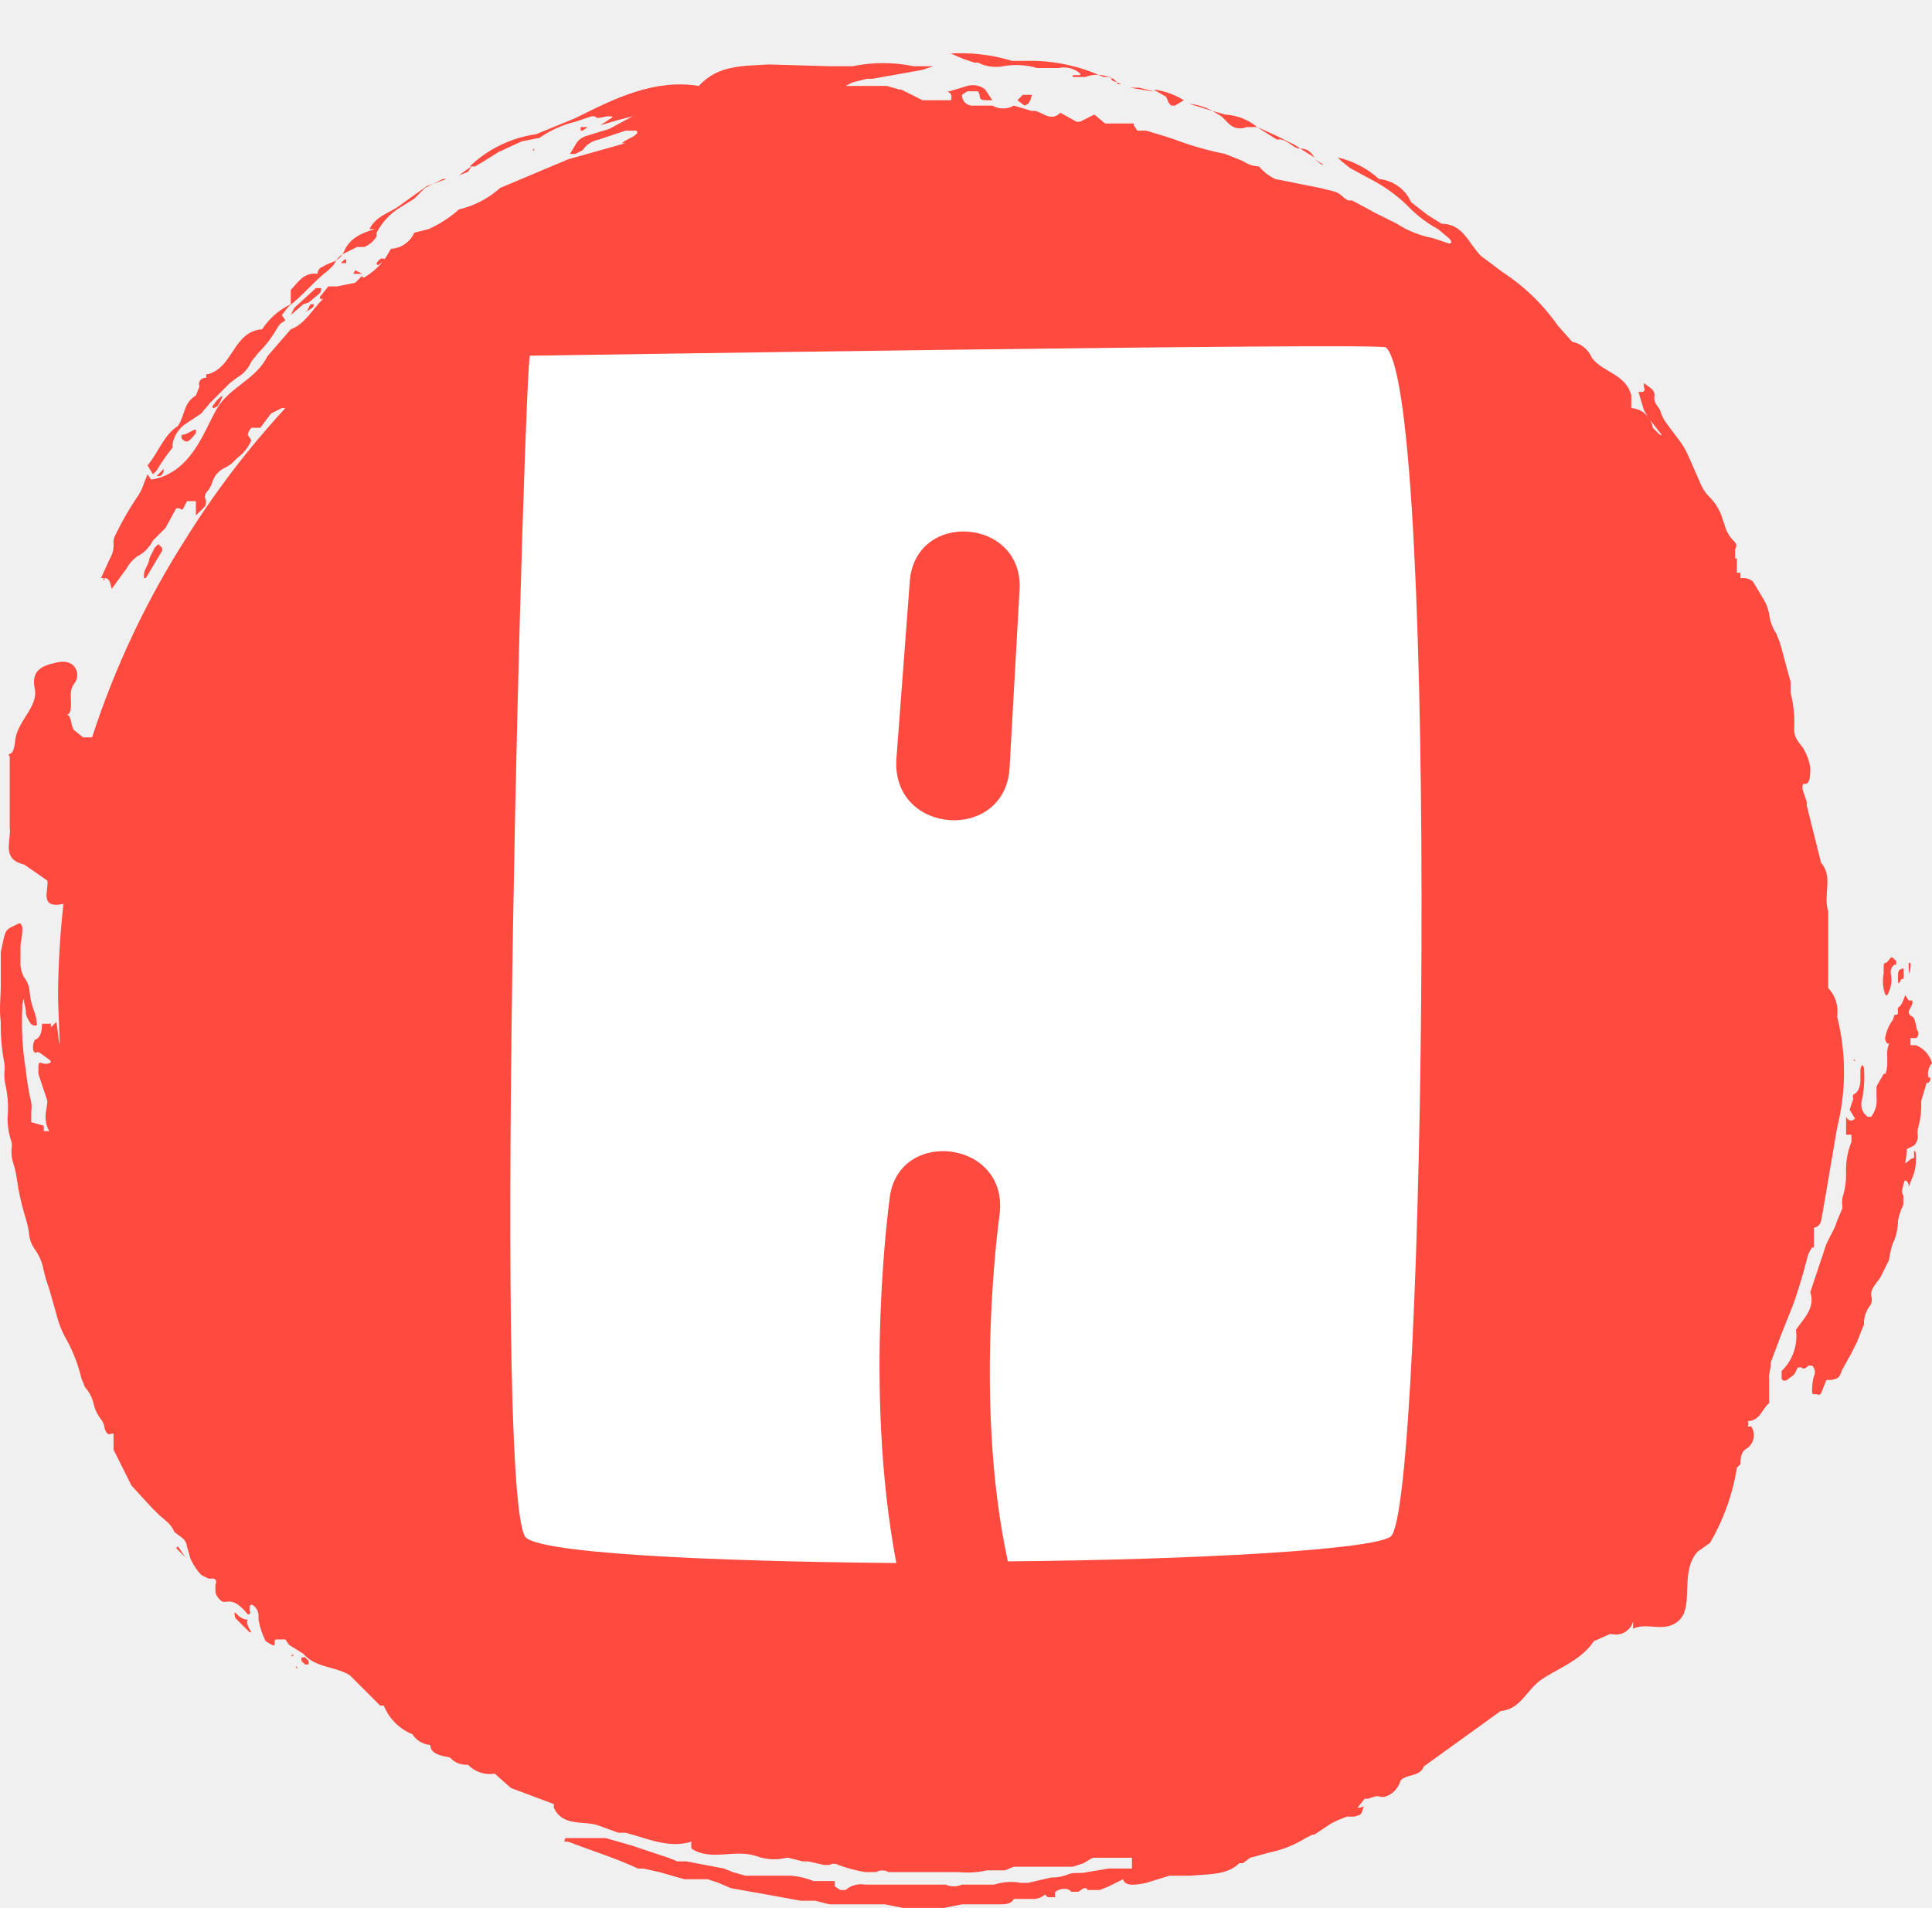
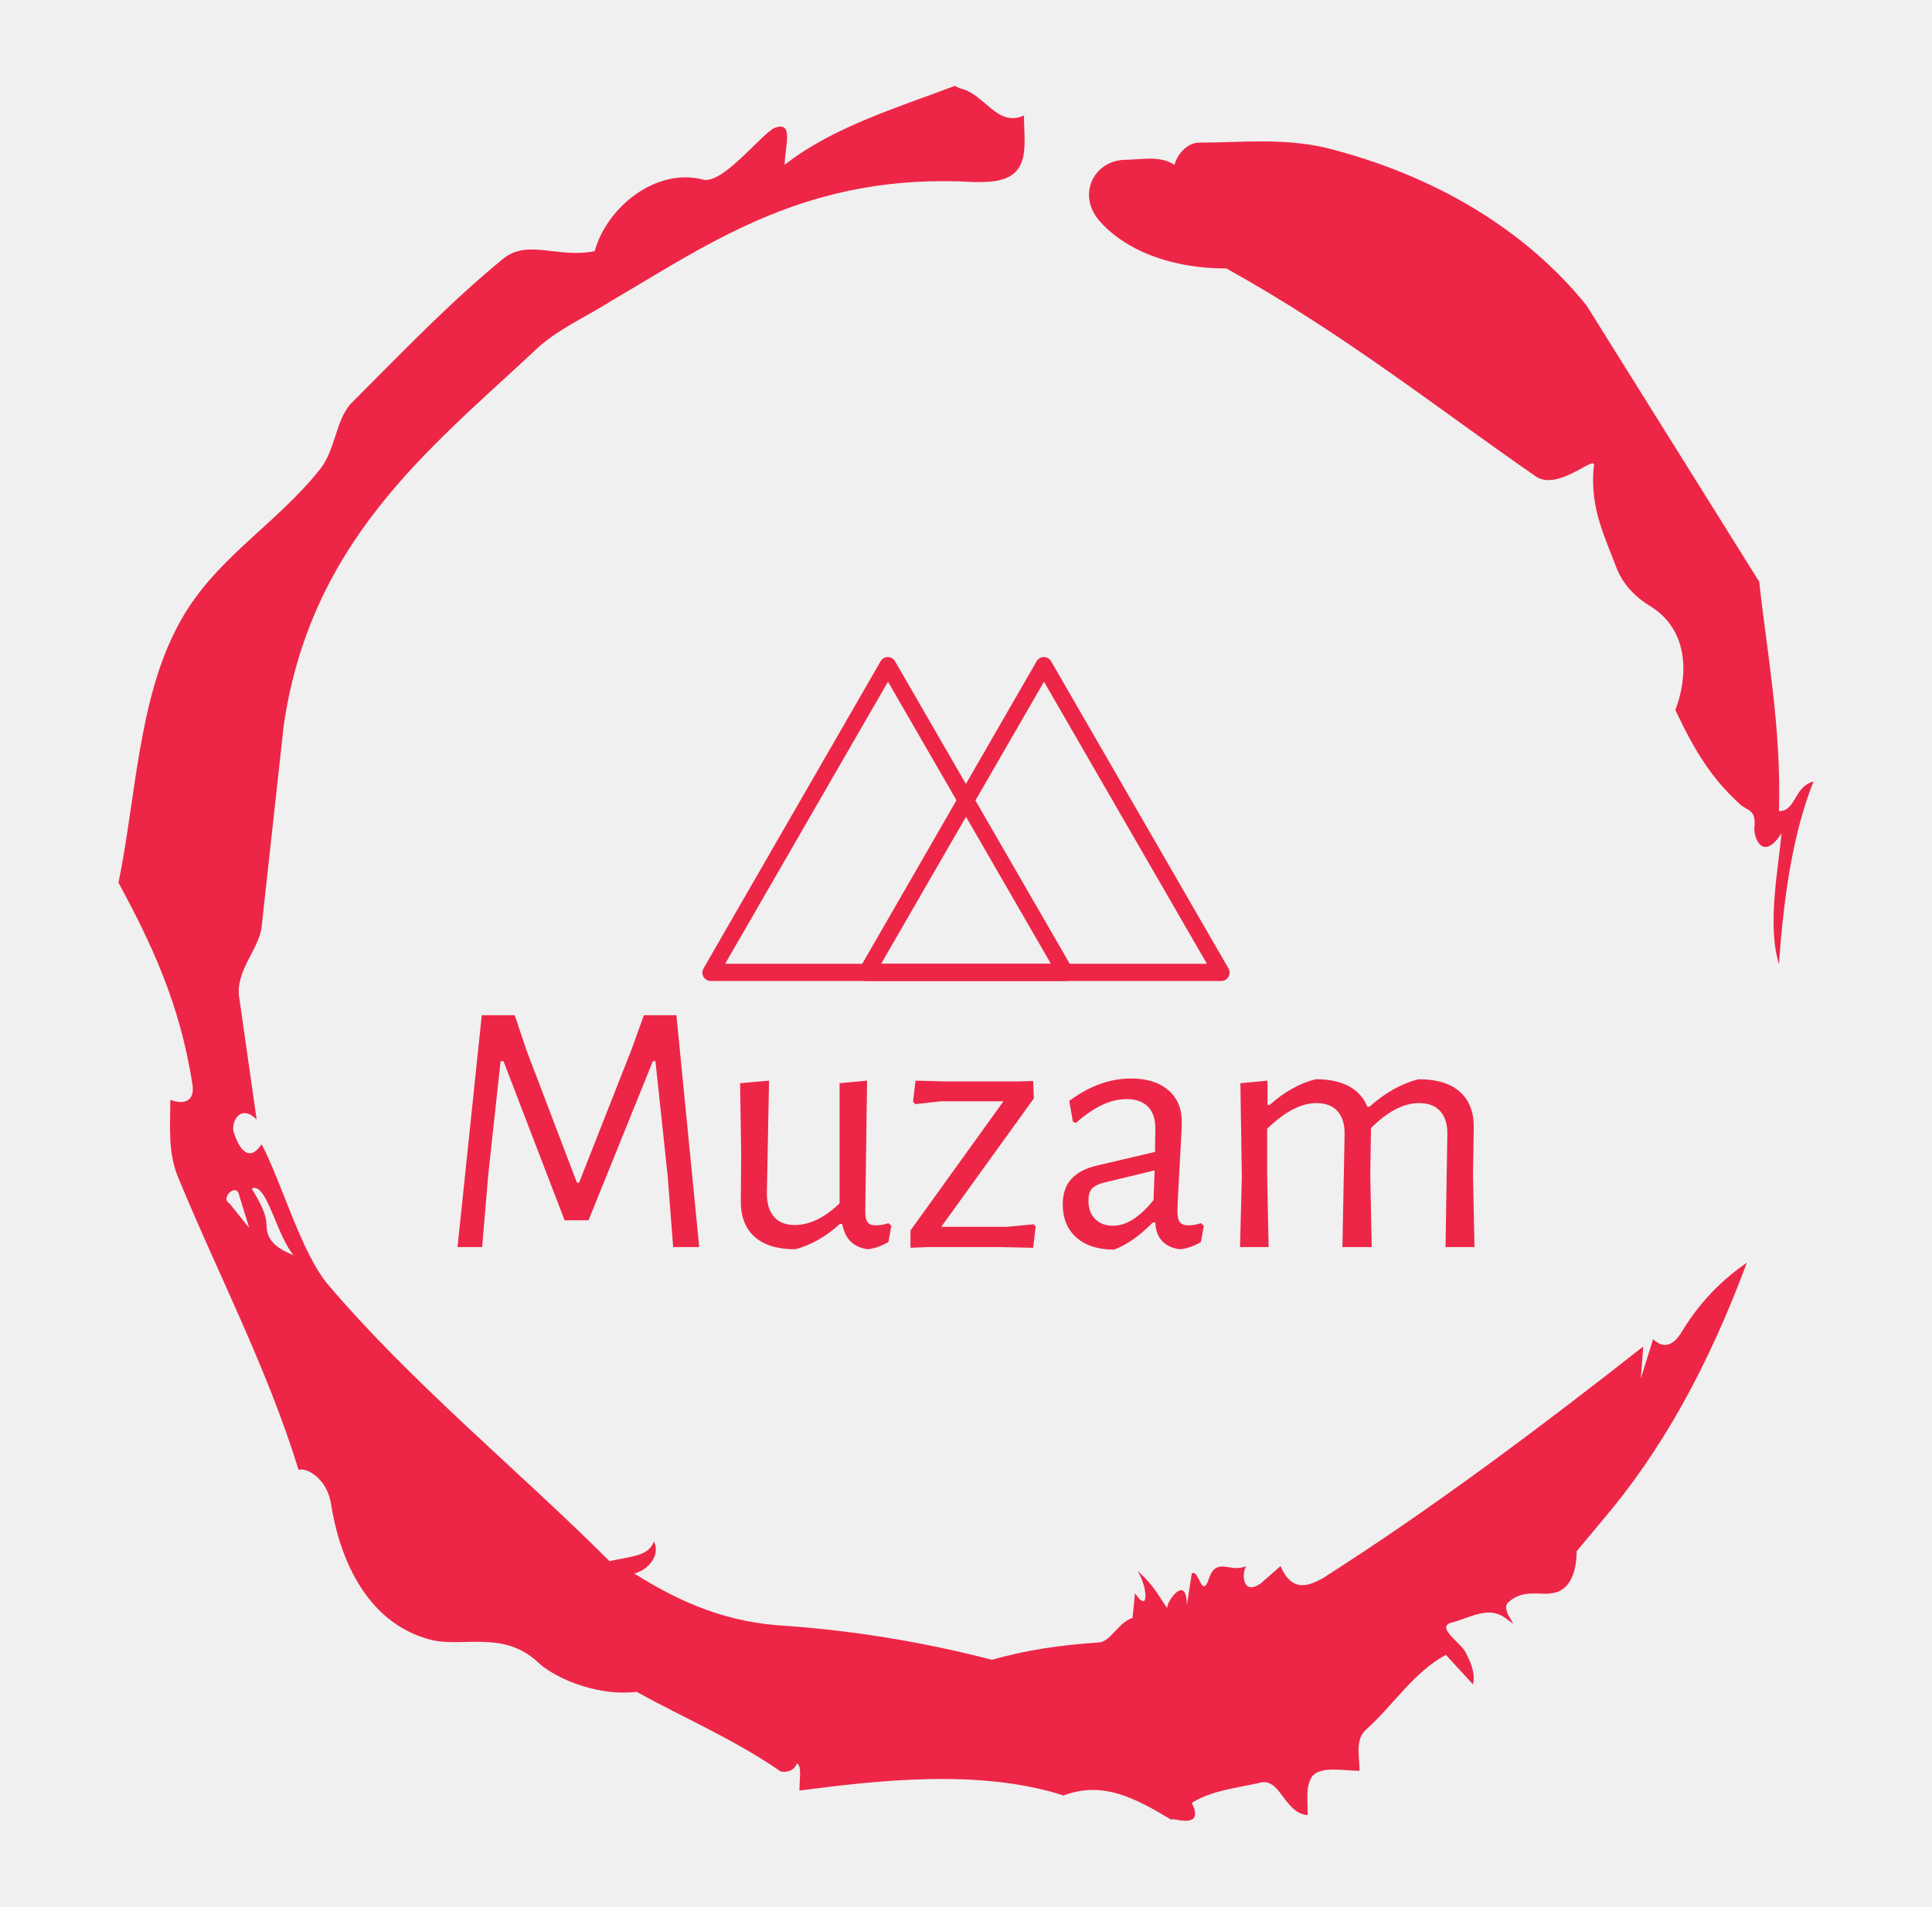
- <svg xmlns="http://www.w3.org/2000/svg" width="308.761" height="304.916" viewBox="0 0 106.008 104.687" class="css-1j8o68f" version="1.1" id="svg23">
-   <defs id="SvgjsDefs2684" />
-   <g id="SvgjsG2685" featurekey="rootContainer" transform="matrix(0.9820593,0,0,0.9820593,-0.05456052,0)" fill="#ff4a3f">
-     <g id="g17">
-       <path d="M19.8 15.3h.5l-.4-.2zm.5.1zm.8-.7c0 .1 0 .1.1.1l.4-.3c-.2-.1-.3-.1-.5.2zm.4-.2zm-4.1 2.3zm-.2.6l.3-.2c.1-.1.1-.2.1-.2h-.2l-.2.4c-.1-.1-.1 0 0 0zm2.2-2.9h-.1l-.2.2h.3zm-2.1 2.4l.6-.5c.1-.1.1-.2.1-.3h-.3l-1.2 1.1-.2.4.7-.6zm-1.1.8z" id="path3" />
-       <path d="M9.7 25v-.2a1.7 1.7 0 0 1 .7-1.1l.9-.6.5-.6.7-.7.4-.4.4-.3a1.9 1.9 0 0 0 .8-.9l.4-.5a5.9 5.9 0 0 0 1-1.3l.2-.3.3-.2-.2-.3.4-.5c.8-.6 1.4-1.4 2.2-2l.3-.3a1.4 1.4 0 0 1 .5-.6l.8-.4h.4a1.4 1.4 0 0 0 .7-.6V13a3.5 3.5 0 0 1 1.3-1.4l.8-.5.2-.2.4-.4 1-.5h.2l-1.1.4-1.4 1c-.6.5-1.4.6-1.8 1.4h.3c-.7.2-1.4.5-1.7 1.2s-.8.6-1.2.9a.4.4 0 0 0-.3.4c-.8-.1-1.1.5-1.5.9v.8a3.9 3.9 0 0 0-1.6 1.4c-1.6.1-1.6 2.1-3 2.5h-.1a.2.2 0 0 0 0 .2c-.3 0-.5.2-.4.5l-.2.5c-.7.4-.6 1.1-1 1.7-.8.5-1.1 1.5-1.7 2.2l.3.5.2-.2a11.6 11.6 0 0 1 .9-1.3zM53.9 3.3l.6.2h.2a2.2 2.2 0 0 0 1.4.2 4.1 4.1 0 0 1 1.9.1h1.2a1.4 1.4 0 0 1 1.2.3.1.1 0 0 1 0 .1H60a.1.1 0 0 0 0 .1h.7a1.8 1.8 0 0 1 1.3 0c.2 0 .1.1.2.2l.5.2h-.2c-.2-.4-.5-.4-.8-.4a9.7 9.7 0 0 0-4.3-.9h-.8A9.8 9.8 0 0 0 53 3h.2zm7.3 3.1zM50.3 4.7zm10.9 1.7h.2-.2zM19 14.7zm32.1-10zm17.6 2.2a.9.9 0 0 0 1 .2h.6a3.1 3.1 0 0 0-1.8-.7l-.7-.2.5.3zm-3.4-1.3c0 .1.1.2.2.3h.2l.5-.3a4.2 4.2 0 0 0-1.7-.6l.7.4zm7.4 2.7l.8.5c-.2-.3-.4-.5-.8-.5z" id="path5" />
-       <path d="M99 76.1l.6-1.6.6-1.5c.2-.5.6-1.8.8-2.6a1.7 1.7 0 0 1 .3-.7h.1v-1.1c.5-.1.4-.6.5-.9l.8-4.7a12.7 12.7 0 0 0 0-6.2 1.9 1.9 0 0 0-.5-1.6v-4.3c-.3-.9.3-1.9-.4-2.7L101 45a.4.4 0 0 0 0-.2l-.2-.6a.5.5 0 0 1 0-.4h.1c.3 0 .3-.5.3-.9a3 3 0 0 0-.4-1.1l-.3-.4a1.1 1.1 0 0 1-.2-.7 6.7 6.7 0 0 0-.2-2v-.6c-.2-.7-.4-1.5-.6-2.2l-.2-.5a2.5 2.5 0 0 1-.4-1.1 2.5 2.5 0 0 0-.3-.8l-.6-1a.8.8 0 0 0-.6-.2h-.1V32h-.2v-.8H97V31a.4.4 0 0 0 0-.1v-.2c.1-.2.1-.3-.1-.5a1.8 1.8 0 0 1-.4-.6l-.2-.6a2.9 2.9 0 0 0-.7-1.2 2.2 2.2 0 0 1-.5-.7l-.7-1.6a4.3 4.3 0 0 0-.6-1l-.6-.8a2.4 2.4 0 0 1-.4-.8l-.2-.3a.6.6 0 0 1-.1-.5.5.5 0 0 0-.2-.4l-.4-.3v.2c.1.2 0 .3-.1.3h-.2l.3 1 .3.5.7.9h-.1l-.2-.2-.2-.2a1.3 1.3 0 0 0-1.2-1.1v-.7c-.3-1.2-1.6-1.3-2.2-2.1a1.5 1.5 0 0 0-1.1-.9l-.8-.9a11.3 11.3 0 0 0-3.1-3l-.8-.6-.4-.3c-.7-.7-1-1.8-2.2-1.8l-.8-.5-.9-.7a2.2 2.2 0 0 0-1.8-1.3 5.1 5.1 0 0 0-2.3-1.2l.2.2.5.4 1.3.7a8.5 8.5 0 0 1 2.1 1.6 6.8 6.8 0 0 0 1.5 1.1l.6.5c.1.1.2.2.1.3H81l-.9-.3a5.6 5.6 0 0 1-2-.8l-1.2-.6-1.3-.7h-.2c-.3-.1-.4-.4-.8-.5l-.8-.2-2.5-.5a2.6 2.6 0 0 1-.9-.7 1.7 1.7 0 0 1-.9-.3l-1-.4a18.1 18.1 0 0 1-2.8-.8l-.6-.2-1-.3h-.5l-.2-.3v-.1h-1.6l-.6-.5-.4.2-.4.2h-.2l-.9-.5c-.6.6-1.1-.2-1.6-.1l-1-.3a1.2 1.2 0 0 1-1.2 0h-1.2a.6.6 0 0 1-.5-.6l.3-.2h.6a.7.7 0 0 1 .1.3c0 .2.2.2.5.2h.2l-.4-.6a1.1 1.1 0 0 0-1-.2l-1 .3H53c.3.2.2.3.2.5h-1.6l-.4-.2-.8-.4h-.1l-.7-.2h-2.3l.4-.2.8-.2h.3l1.7-.3 1.1-.2.6-.2h-1.1a8.4 8.4 0 0 0-3.4 0h-1.3L43 3.6c-1.4.1-2.8 0-3.9 1.2-2.5-.4-4.7.7-6.9 1.8l-2.2.9a6.7 6.7 0 0 0-3.7 1.8h.3l.5-.3.8-.5 1.3-.6 1-.2a6 6 0 0 1 2-.9l.9-.3h.2c.1.2.5 0 .7 0h.2c.1 0 .1.1 0 .1l-.6.4 1-.3.8-.2-1.3.7-1.3.4a1 1 0 0 0-.6.5l-.3.5h.3l.4-.2a1.4 1.4 0 0 1 .9-.6l1.5-.5h.5a.1.1 0 0 1 .1.2c-.2.2-.6.3-.8.5h.2l-3.2.9-3.8 1.6a5.2 5.2 0 0 1-2.3 1.2 6.6 6.6 0 0 1-1.7 1.1l-.8.2a1.5 1.5 0 0 1-1.3.9l-.3.5a3.7 3.7 0 0 1-1.2 1.1h-.1v-.1l-.2.2-.2.2-1 .2h-.5l-.4.5c-.1.1-.1.2 0 .2h.1c-.6.6-1 1.4-1.8 1.7L15 19.9c-.6 1.2-1.8 1.6-2.6 2.6s-1.4 3.9-3.9 4.3l-.2-.3-.2.5a2.7 2.7 0 0 1-.4.8 16.9 16.9 0 0 0-1.2 2.1.8.8 0 0 0-.1.5 1.4 1.4 0 0 1-.2.8l-.5 1.1h.2c.3 0 .3.3.4.6l.8-1.1a2.2 2.2 0 0 1 .6-.7 2 2 0 0 0 .9-.9l.3-.3.4-.4.6-1.1h.2c.1.1.1.1.2 0l.2-.4h.5v.8l.5-.5a.5.5 0 0 0 0-.5.4.4 0 0 1 .1-.3 1.5 1.5 0 0 0 .3-.5 1.3 1.3 0 0 1 .8-.9l.3-.2.3-.3a2.4 2.4 0 0 0 .8-1l-.2-.3c0-.1.1-.3.2-.4h.5l.6-.8.6-.3h.2a48.8 48.8 0 0 0-5.5 7.2h-.1.1a48.4 48.4 0 0 0-5.3 11.2h-.5l-.5-.4c-.2-.2-.1-.7-.4-.9h.1c.3-.5-.1-1.2.3-1.7s.1-1.4-.9-1.2-1.5.5-1.3 1.5-1 1.8-1.1 2.9-.5.5-.3.9v3.9c.1.8-.5 1.8.8 2.1l1.3.9c.1.5-.5 1.6.9 1.3a49.2 49.2 0 0 0-.3 5c0 1.1.1 2.2.1 3.3v-.4c-.1-.4-.1-.8-.2-1.3l-.3.3v-.2h-.5c0 .5-.1.8-.4.9a.9.9 0 0 0-.1.5c0 .1.1.3.2.2s.4.2.7.4-.2.3-.4.2-.2.1-.2.3v.3l.5 1.5c0 .3-.1.6-.1.9a1.7 1.7 0 0 0 .2.8h-.3v-.3l-.7-.2v-.6a1.5 1.5 0 0 0 0-.5 14.6 14.6 0 0 1-.3-1.8 16.6 16.6 0 0 1-.2-3.5.9.9 0 0 1 .1-.5v.2a2.9 2.9 0 0 1 .1.5.8.8 0 0 0 .1.4c.1.2.2.4.4.4s.1-.1.1-.2a2.1 2.1 0 0 0-.1-.5 4.2 4.2 0 0 1-.3-1.3 1.5 1.5 0 0 0-.3-.7 1.6 1.6 0 0 1-.2-.9v-.8c0-.3.1-.6.1-.9a.5.5 0 0 0-.1-.4h-.1c-.8.4-.7.2-1 1.6V55c0 .7-.1 1.4 0 2.1a10.8 10.8 0 0 0 .2 2.3 1.8 1.8 0 0 1 0 .5 3.1 3.1 0 0 0 .1.9 5.9 5.9 0 0 1 .1 1.3 3.9 3.9 0 0 0 .2 1.7 1.2 1.2 0 0 1 0 .4 2.1 2.1 0 0 0 .1.8 4.9 4.9 0 0 1 .2.9 14 14 0 0 0 .5 2.2 5 5 0 0 1 .2 1 1.7 1.7 0 0 0 .3.7 2.9 2.9 0 0 1 .5 1.2 8.5 8.5 0 0 0 .3 1l.4 1.4a5.4 5.4 0 0 0 .6 1.5 8.5 8.5 0 0 1 .8 2.1l.2.5a2.1 2.1 0 0 1 .5 1 2.1 2.1 0 0 0 .4.8 1 1 0 0 1 .2.5c.1.3.2.4.4.3h.1v.9l.5 1 .5 1 1.1 1.2.4.4c.3.3.7.5.9 1l.4.3a.7.7 0 0 1 .3.5l.2.7a3.3 3.3 0 0 0 .6.9l.4.2h.3a.2.2 0 0 1 .1.3 2.5 2.5 0 0 0 0 .5.9.9 0 0 0 .4.5h.2c.4-.1.8.2 1.2.7h.1c0-.1.1-.1 0-.2v-.2c0-.1.1-.2.2-.1a.7.7 0 0 1 .3.6v.2a4.3 4.3 0 0 0 .4 1.2c.5.3.5.3.5.1s0-.2.2-.2h.4l.2.3.8.5c.7.8 1.8.7 2.6 1.2l1.7 1.7h.2a2.9 2.9 0 0 0 1.6 1.6 1.3 1.3 0 0 0 1 .6c0 .5.6.6 1.1.7a1.2 1.2 0 0 0 .8.4h.2a1.7 1.7 0 0 0 1.5.5l.9.8 2.4.9v.2c.5 1.1 1.7.7 2.5 1l1.1.4h.4c1.2.3 2.4.9 3.7.5a.7.7 0 0 0 0 .4c1.1.7 2.4 0 3.6.4a2.9 2.9 0 0 0 1.7.1h.1l.8.2h.3l.9.2h.3a.5.5 0 0 1 .5 0 7.9 7.9 0 0 0 1.5.4h.6a.7.7 0 0 1 .7 0h3.9a5 5 0 0 0 1.6-.1h1l.5-.2H60l.6-.2.5-.3h2.2v.6H62l-1.2.2c-.4.1-.7 0-1 .1a2.4 2.4 0 0 1-1 .2l-1.3.3h-.4a3.1 3.1 0 0 0-1.5.1h-1.8a1.1 1.1 0 0 1-.9 0h-4.5a1.3 1.3 0 0 0-1.1.3H47l-.3-.2v-.3h-1.2a4.1 4.1 0 0 0-1.3-.3h-2.5l-.7-.2-.5-.2-2.1-.4h-.5l-.5-.2-2.1-.7-1.4-.4h-2.2c-.1 0-.1.1-.1.2h.2c1.3.5 2.6.9 3.9 1.5h.3l.9.2 1.4.4h1.3l.6.2.7.3 1.7.3 1.1.2 1.1.2h.8l.8.2h3.1l1 .2h2.3l1-.2H56c.4 0 .6-.1.7-.3h1a1 1 0 0 0 .8-.3c-.1.1 0 .1.1.2h.4v-.2c0-.1 0-.1.2-.2s.6-.1.7.1h.4l.3-.2c.2 0 .2 0 .2.1h.7l.5-.2.8-.4c.1.3.4.4 1.3.2l1.3-.4h1.2c.9-.1 2 0 2.7-.7h.2l.4-.3 1.1-.3a6.1 6.1 0 0 0 2-.8l.4-.2h.1l.9-.6.4-.2.5-.2h.4c.4-.1.4-.1.5-.4s0-.1-.2-.1h-.1l.4-.5h.2c.3-.1.5-.2.7-.1h.2a1.3 1.3 0 0 0 .9-.9c.3-.4 1.1-.2 1.3-.8l4.3-3.1c1.1-.1 1.4-1.1 2.2-1.7s2.3-1.1 3-2.2l.9-.4h.1a1 1 0 0 0 1.2-.7v.4c.8-.4 1.8.3 2.6-.5s0-2.7 1-3.8l.7-.5a12.1 12.1 0 0 0 1.5-4.2l.2-.2c0-.3 0-.7.4-.9a.9.9 0 0 0 .2-1.2h-.2a.3.3 0 0 0 0-.3c.7 0 .8-.7 1.2-1V77a.5.5 0 0 1 0-.2 3.8 3.8 0 0 0 .1-.7zM5.9 32.2z" id="path7" />
-       <path d="M26.4 9.3l-.3.2-.4.3.5-.2zm6.1-2h.1l.3-.2h-.4zm-2.6 1l-.1.1h.1v-.1zm-1.5 1.4zm1.3-.2zm-6.3 3.1zM9.2 26.2l-.4.4H9a.4.4 0 0 0 .2-.4zm3-3.5a2.1 2.1 0 0 0 .3-.6 1.5 1.5 0 0 0-.5.5c-.1.1-.1.2 0 .2zM11 24.2V24c-.2 0-.5.3-.8.3v.2c.3.3.4.2.8-.3zm3 66.2zM73.9 9.2h.1l-.5-.3zm-2.5-1.4c.5-.1.8.4 1.2.5h.1l-.3-.2-1-.5-1.1-.5.3.2zM52.8 3.1zm11.7 2h-.1l-1.2-.2h.5zm2 .7l1.3.4a3.3 3.3 0 0 0-1.3-.4zm-9 0a1 1 0 0 0 .2-.5h-.5l-.3.3.4.3zm9 1.6zM49.9 4.2zm2.9.7zM48.5 4zm13.8 2.1a.5.5 0 0 0 0 .1zm44.8 52.3h-.3V58h.3c.1 0 .2-.3.1-.4s-.1-.7-.3-.8a.3.3 0 0 1-.2-.3l.2-.4a.4.4 0 0 0 0-.2h-.2l-.2-.3c-.1.3-.2.6-.4.7a.5.5 0 0 0 0 .2c0 .1 0 .2-.1.2h-.1a1.1 1.1 0 0 1-.1.3 2.3 2.3 0 0 0-.4.9.4.4 0 0 0 .1.4h.1a1.7 1.7 0 0 0-.1.8v.4a1.8 1.8 0 0 1-.1.5h-.1l-.4.7v.6a1.5 1.5 0 0 1-.3 1.1h-.2l-.2-.2a.9.9 0 0 1-.1-.8 6.5 6.5 0 0 0 .1-1.7c0-.1-.1-.2-.1-.2a.5.5 0 0 0-.1.3v.6c0 .2-.1.6-.3.7s-.1.2-.1.3l-.2.6.3.5c-.2.2-.4.1-.5-.1v1h.3v.4a4.2 4.2 0 0 0-.3 1.4 3.3 3.3 0 0 0 0 .4 4 4 0 0 1-.2 1.3 2 2 0 0 0 0 .6l-.3.7a3.2 3.2 0 0 1-.3.7l-.3.6-.9 2.7c.3.9-.4 1.5-.8 2.1a2.7 2.7 0 0 1-.8 2.3v.4c0 .1.1.2.3.1l.4-.3.2-.4h.2c.1.1.2.1.4-.1h.2a.5.5 0 0 1 .1.6 2.9 2.9 0 0 0-.1.8c0 .1 0 .2.1.2h.2c.1.1.2 0 .3-.3l.2-.5h.3c.4-.1.4-.1.6-.6l.5-.9.3-.6.4-1a1.6 1.6 0 0 1 .3-1 .6.6 0 0 0 .1-.6c0-.2 0-.3.2-.6l.3-.4.5-1a4.7 4.7 0 0 1 .2-.9 3 3 0 0 0 .3-1.3 3.8 3.8 0 0 1 .3-.9v-.5c-.1-.2-.1-.2 0-.6s.1-.2.2-.2a.4.4 0 0 1 .1.3l.2-.5a2.3 2.3 0 0 0 .2-.9v-.3c0-.1 0-.3-.1-.3v.4c-.2 0-.3.2-.5.3a6.4 6.4 0 0 0 .1-.8l.4-.2a.7.7 0 0 0 .2-.6 1.4 1.4 0 0 1 0-.3 4.8 4.8 0 0 0 .2-1.4v-.2l.3-1h.1a.3.3 0 0 0 .1-.3h-.1a.9.9 0 0 1 .2-.8 1.5 1.5 0 0 0-.9-1zm-1.2 7.8zm-.2-9.9zm0 0zM9.1 30.8a.3.3 0 0 0 0-.2l-.2-.2-.2.2-.3.6c0 .3-.3.6-.3.9v.2h.1zm96.3 24.8h.1a1.7 1.7 0 0 0 .2-1.2.5.5 0 0 1 .2-.5h.1v-.2l-.2-.2h-.1c-.1.1-.2.3-.3.3s-.1.1-.1.3v.3a2.2 2.2 0 0 0 .1 1.2zM13.2 90.1c-.1 0 0 .2 0 .3l.8.8h.1c-.2-.3-.3-.6-.2-.7a.9.9 0 0 1-.5-.2zm.8.3zm92.3-35.7h.1a2 2 0 0 0 0-.6c-.3.1-.3.1-.3.6s.1.1.2 0z" id="path9" />
-       <path d="M106.7 62a.6.6 0 0 0 .1-.5c0-.1-.1-.2-.1-.1h-.2v.2c0 .4.1.5.2.4zm.1-8.2h-.1v.6a1 1 0 0 0 .1-.6zM17.1 92.6h-.2v.2l.2.2h.2v-.2zm86.6-33.3c0-.1 0-.1-.1-.1zM9.9 86.5l.5.5-.4-.6z" id="path11" />
-       <circle cx="10.5" cy="87.1" transform="rotate(-24.8 10.4 87.159)" id="circle13" />
-       <path d="M9.7 30.1h-.1v.2-.2h.1zm83.2-6.6l-.2-.3h-.1zm-14.7 77.1zM5.9 32.2zm-.1.2a.3.3 0 0 0 .1-.2v.2zm1.9-4.9zM61.5 2.4zm42.8 58.2v.1-.1zM16.4 92.5h-.1c.1.1.2 0 .1-.1zm.2.7h.1l-.1-.1v.1zm73.9-71.3zm15.2 34.4zM14.6 91.7zm92.1-37zm-.8 11.4zM34.6 0z" id="path15" />
-     </g>
-   </g>
-   <g id="SvgjsG2686" featurekey="nameFeature-0" transform="matrix(2.284354,0,0,2.284354,27.98006,-5.60952)" fill="#ffffff">
-     <path d="M9.6 16.48 l-0.32 4.24 c-0.08 1.8 2.6 1.96 2.72 0.2 l0.24 -4.28 c0.12 -1.76 -2.56 -1.96 -2.64 -0.16 z M0.48 11 l0 0 c0.04 0 20.48 -0.32 20.56 -0.2 c1.28 1.12 0.96 27.8 0.12 28.56 c-0.4 0.32 -4.64 0.56 -9.2 0.6 c-0.84 -3.84 -0.2 -8.32 -0.2 -8.32 c0.24 -1.8 -2.44 -2.12 -2.64 -0.4 c0 0.04 -0.64 4.52 0.16 8.76 c-4.56 -0.04 -8.68 -0.24 -8.92 -0.64 c-0.8 -1.44 0 -28.28 0.12 -28.36 z" id="path20" />
+ <svg xmlns="http://www.w3.org/2000/svg" version="1.1" width="308" height="304" viewBox="0 0 1000 1125">
+   <g transform="matrix(1,0,0,1,1.7053025658242404e-13,0)">
+     <svg viewBox="0 0 320 360" data-background-color="#ffffff" preserveAspectRatio="xMidYMid meet" height="1125" width="1000">
+       <g id="tight-bounds" transform="matrix(1,0,0,1,0,0)">
+         <svg viewBox="0 0 320 360" height="360" width="320">
+           <g>
+             <svg />
+           </g>
+           <g>
+             <svg viewBox="0 0 320 360" height="360" width="320">
+               <g>
+                 <path d="M20.961 227.22l3.726 4.658-1.863-6.056c-0.466-2.795-3.726 0.466-1.863 1.398M25.153 224.425c1.397 2.329 2.795 4.658 2.795 6.987 0 3.261 2.795 4.658 5.123 5.589-3.261-3.726-5.124-13.974-7.918-12.576M204.017 26.929c7.918 0 15.371-0.932 23.756 0.931 20.495 5.124 37.729 15.371 49.374 29.811l32.606 52.169c1.397 13.042 4.192 27.482 3.726 43.319 3.261 0 2.795-4.658 6.521-5.59-3.726 9.316-5.59 20.961-6.521 34.469-2.329-7.453 0-18.632 0.466-24.687-3.261 5.124-5.124 1.397-5.124-0.932 0.466-3.726-1.397-3.261-2.795-4.658-5.124-4.658-8.384-9.782-12.11-17.7 2.329-6.055 2.795-14.905-4.658-19.563-2.329-1.397-5.124-3.726-6.521-7.453-1.863-5.124-5.124-11.179-4.193-19.097 0.466-2.329-6.987 5.124-11.179 1.863-18.166-12.576-36.332-27.016-58.224-39.127-11.645 0-20.029-4.192-24.221-9.316-3.726-4.658-0.932-10.713 4.658-11.179 3.261 0 6.987-0.932 9.782 0.932 0.466-1.863 2.329-4.192 4.657-4.192M157.904 16.215l0.932 0.466c4.658 0.932 6.987 7.453 12.11 5.124 0 3.261 0.466 6.521-0.466 8.85-1.397 3.726-5.59 3.726-8.85 3.726-31.208-1.863-49.374 11.179-68.471 22.358-5.124 3.261-10.713 5.59-14.906 9.782-20.029 18.632-41.921 35.866-47.045 70.335l-4.192 38.195c-0.466 4.192-5.124 8.384-4.192 13.508l3.26 22.824c-3.261-3.261-5.124 0.932-4.192 2.795 0.466 1.397 2.329 6.055 5.124 1.863 3.726 6.987 7.453 20.495 12.576 26.55 15.837 18.632 36.332 35.4 53.101 52.169 4.192-0.932 7.453-0.932 8.384-3.727 1.397 2.795-1.397 5.59-3.726 6.056 7.453 4.658 15.837 8.85 27.016 9.781 14.44 0.932 27.948 3.261 40.524 6.522 6.521-1.863 13.042-2.795 20.029-3.261 2.329 0 3.726-3.726 6.521-4.658l0.466-4.658c2.795 4.192 2.329-1.397 0.466-4.192 3.261 2.795 4.192 5.124 5.589 6.987 0-1.397 3.726-6.521 3.727-0.466l0.931-6.055c1.397-0.932 1.863 5.124 3.261 0.931 1.397-4.192 4.192-0.932 6.987-2.329-0.932 1.863-0.466 5.59 2.794 3.261l3.727-3.261c2.329 5.59 6.055 3.261 7.918 2.329 20.495-13.042 40.99-28.413 60.553-43.784l-0.466 6.055 2.329-7.453c2.329 2.329 4.192 0.466 5.124-0.931 2.795-4.658 6.521-9.316 12.577-13.508-7.453 20.029-16.303 35.866-27.482 48.908l-4.658 5.59c0 3.261-0.932 7.453-4.658 7.918-1.863 0.466-5.59-0.932-8.384 1.863-1.397 1.863 3.261 5.59-0.466 2.795-3.261-2.329-6.521 0-10.248 0.932-2.795 0.932 1.863 3.726 2.795 5.589 0.932 1.863 1.863 3.726 1.398 6.056l-5.124-5.59c-6.055 3.261-9.782 9.316-14.906 13.974-2.329 1.863-1.397 5.124-1.397 7.918-3.261 0-6.987-0.932-8.85 0.932-1.397 1.863-0.932 4.658-0.932 7.453-4.658-0.466-5.124-7.453-9.315-6.056-4.192 0.932-8.85 1.397-12.577 3.727 2.795 5.59-4.658 2.329-3.726 3.26-6.987-4.192-13.042-7.453-20.495-4.658-15.837-5.124-35.4-2.795-49.84-0.931 0-2.329 0.466-4.658-0.466-5.124-0.932 2.329-3.726 1.397-3.26 1.397-8.85-6.055-17.7-9.782-27.016-14.905-8.384 0.932-16.303-3.261-18.632-5.59-6.521-6.055-13.974-2.795-20.029-4.192-13.042-3.261-17.7-16.769-19.098-26.084-0.932-4.658-4.658-6.521-6.055-6.056-6.055-19.563-15.371-37.263-22.824-55.429-1.863-4.658-1.397-9.316-1.397-14.44 2.329 0.932 4.658 0.466 4.192-2.794-2.329-15.371-7.918-27.016-13.974-38.195 3.261-15.837 3.726-34.469 11.179-48.443 6.521-12.576 18.632-19.098 27.016-29.811 2.795-3.726 2.795-8.85 5.59-12.11 9.316-9.316 18.632-19.098 28.879-27.482 4.658-3.726 10.247 0 17.234-1.397 2.329-8.384 11.645-15.837 20.495-13.508 3.726 0.932 11.179-8.85 13.508-9.782 3.726-1.397 1.863 3.726 1.863 6.987 8.85-6.987 20.961-10.713 32.14-14.906" fill="#ed2647" fill-rule="nonzero" stroke="none" stroke-width="1" stroke-linecap="butt" stroke-linejoin="miter" stroke-miterlimit="10" stroke-dasharray="" stroke-dashoffset="0" font-family="none" font-weight="none" font-size="none" text-anchor="none" style="mix-blend-mode: normal" data-fill-palette-color="tertiary" />
+               </g>
+               <g transform="matrix(1,0,0,1,64,124.0565)">
+                 <svg viewBox="0 0 192 111.887" height="111.887" width="192">
+                   <g>
+                     <svg viewBox="0 0 192 111.887" height="111.887" width="192">
+                       <g>
+                         <svg viewBox="0 0 192 111.887" height="111.887" width="192">
+                           <g transform="matrix(1,0,0,1,0,67.62654)">
+                             <svg viewBox="0 0 192 44.26" height="44.26" width="192">
+                               <g>
+                                 <svg viewBox="0 0 192 44.26" height="44.26" width="192">
+                                   <g>
+                                     <svg viewBox="0 0 192 44.26" height="44.26" width="192">
+                                       <g transform="matrix(1,0,0,1,0,0)">
+                                         <svg width="192" viewBox="3 -32.05 140.54 32.4" height="44.26" data-palette-color="#ed2647">
+                                           <path d="M33.25-32.05L36.4 0 32.8 0 32.05-9.75 30.35-25.7 30-25.7 21.1-3.7 17.8-3.7 9.35-25.7 8.95-25.7 7.25-10.05 6.4 0 3 0 6.35-32.05 10.9-32.05 12.55-27.15 19.5-8.9 19.8-8.9 27.1-27.45 28.75-32.05 33.25-32.05ZM62.55-3.3L62.95-2.95 62.55-0.7Q61.1 0.15 59.7 0.3L59.7 0.3Q58.25 0.1 57.37-0.73 56.5-1.55 56.15-3.2L56.15-3.2 55.85-3.2Q52.85-0.5 49.65 0.3L49.65 0.3Q45.95 0.3 44.02-1.45 42.1-3.2 42.15-6.45L42.15-6.45 42.2-12.8 42.05-22.65 46.05-23 45.75-7.4Q45.75-5.35 46.72-4.2 47.7-3.05 49.6-3.05L49.6-3.05Q52.7-3.05 55.8-6.05L55.8-6.05 55.8-22.65 59.6-23 59.35-4.9Q59.35-3.85 59.67-3.43 60-3 60.8-3L60.8-3Q61.6-3 62.55-3.3L62.55-3.3ZM66.3-23L70.4-22.9 80.65-22.9 82.55-22.95 82.65-20.55 69.85-2.8 78.9-2.8 82.65-3.15 82.9-2.8 82.55 0.1 77.95 0 67.95 0 65.6 0.1 65.6-2.3 78.45-20.15 69.8-20.15 66.25-19.75 65.95-20.1 66.3-23ZM96.09-23.3Q99.34-23.3 101.22-21.7 103.09-20.1 103.09-17.3L103.09-17.3Q103.09-16.45 102.79-11.15L102.79-11.15Q102.49-5.85 102.49-4.95L102.49-4.95Q102.49-3.85 102.84-3.43 103.19-3 104.04-3L104.04-3Q104.79-3 105.74-3.3L105.74-3.3 106.14-2.95 105.74-0.7Q104.29 0.15 102.89 0.3L102.89 0.3Q101.34 0.15 100.42-0.8 99.49-1.75 99.44-3.4L99.44-3.4 99.09-3.4Q96.39-0.65 93.74 0.35L93.74 0.35Q90.39 0.35 88.52-1.33 86.64-3 86.64-5.9L86.64-5.9Q86.64-8.1 87.82-9.4 88.99-10.7 91.29-11.25L91.29-11.25 99.39-13.15 99.44-16.4Q99.44-18.35 98.42-19.4 97.39-20.45 95.49-20.45L95.49-20.45Q93.79-20.45 92.09-19.65 90.39-18.85 88.44-17.15L88.44-17.15 88.04-17.35 87.54-20.2Q91.69-23.3 96.09-23.3L96.09-23.3ZM99.34-10.6L92.09-8.85Q91.09-8.55 90.64-8.03 90.19-7.5 90.19-6.45L90.19-6.45Q90.19-4.8 91.12-3.88 92.04-2.95 93.59-2.95L93.59-2.95Q96.34-2.95 99.19-6.5L99.19-6.5 99.34-10.6ZM139.54 0L139.79-15.55Q139.84-17.6 138.84-18.75 137.84-19.9 135.89-19.9L135.89-19.9Q132.69-19.9 129.24-16.45L129.24-16.45 129.14-9.95 129.34 0 125.29 0 125.59-15.55Q125.64-17.6 124.64-18.75 123.64-19.9 121.69-19.9L121.69-19.9Q118.54-19.9 114.89-16.35L114.89-16.35 114.89-10.05 115.09 0 111.14 0 111.39-9.7 111.19-22.65 114.94-23 114.94-19.65 115.24-19.65Q118.34-22.4 121.59-23.2L121.59-23.2Q124.39-23.2 126.19-22.23 127.99-21.25 128.74-19.4L128.74-19.4 129.04-19.4Q132.19-22.25 135.79-23.2L135.79-23.2Q139.59-23.2 141.54-21.45 143.49-19.7 143.44-16.45L143.44-16.45 143.34-9.95 143.54 0 139.54 0Z" opacity="1" transform="matrix(1,0,0,1,0,0)" fill="#ed2647" class="undefined-text-0" data-fill-palette-color="primary" id="text-0" />
+                                         </svg>
+                                       </g>
+                                     </svg>
+                                   </g>
+                                 </svg>
+                               </g>
+                             </svg>
+                           </g>
+                           <g transform="matrix(1,0,0,1,46.23393,0)">
+                             <svg viewBox="0 0 99.532 61.168" height="61.168" width="99.532">
+                               <g>
+                                 <svg data-name="Layer 1" viewBox="2.431 20.792 95.139 58.468" x="0" y="0" height="61.168" width="99.532" class="icon-icon-0" data-fill-palette-color="accent" id="icon-0">
+                                   <path d="M62.78 23l32 55.42 1.3-2.26h-64l1.3 2.26L65.37 23a1.5 1.5 0 0 0-2.59-1.51L30.79 77a1.51 1.51 0 0 0 1.3 2.26h64A1.51 1.51 0 0 0 97.37 77l-32-55.42A1.5 1.5 0 0 0 62.78 23Z" fill="#ed2647" data-fill-palette-color="accent" />
+                                   <path d="M34.63 23l32 55.42 1.3-2.26h-64l1.3 2.26L37.22 23a1.5 1.5 0 0 0-2.59-1.51L2.63 77a1.51 1.51 0 0 0 1.3 2.26h64A1.51 1.51 0 0 0 69.21 77l-32-55.42A1.5 1.5 0 0 0 34.63 23Z" fill="#ed2647" data-fill-palette-color="accent" />
+                                 </svg>
+                               </g>
+                             </svg>
+                           </g>
+                           <g />
+                         </svg>
+                       </g>
+                     </svg>
+                   </g>
+                 </svg>
+               </g>
+             </svg>
+           </g>
+           <defs />
+         </svg>
+         <rect width="320" height="360" fill="none" stroke="none" visibility="hidden" />
+       </g>
+     </svg>
  </g>
</svg>
